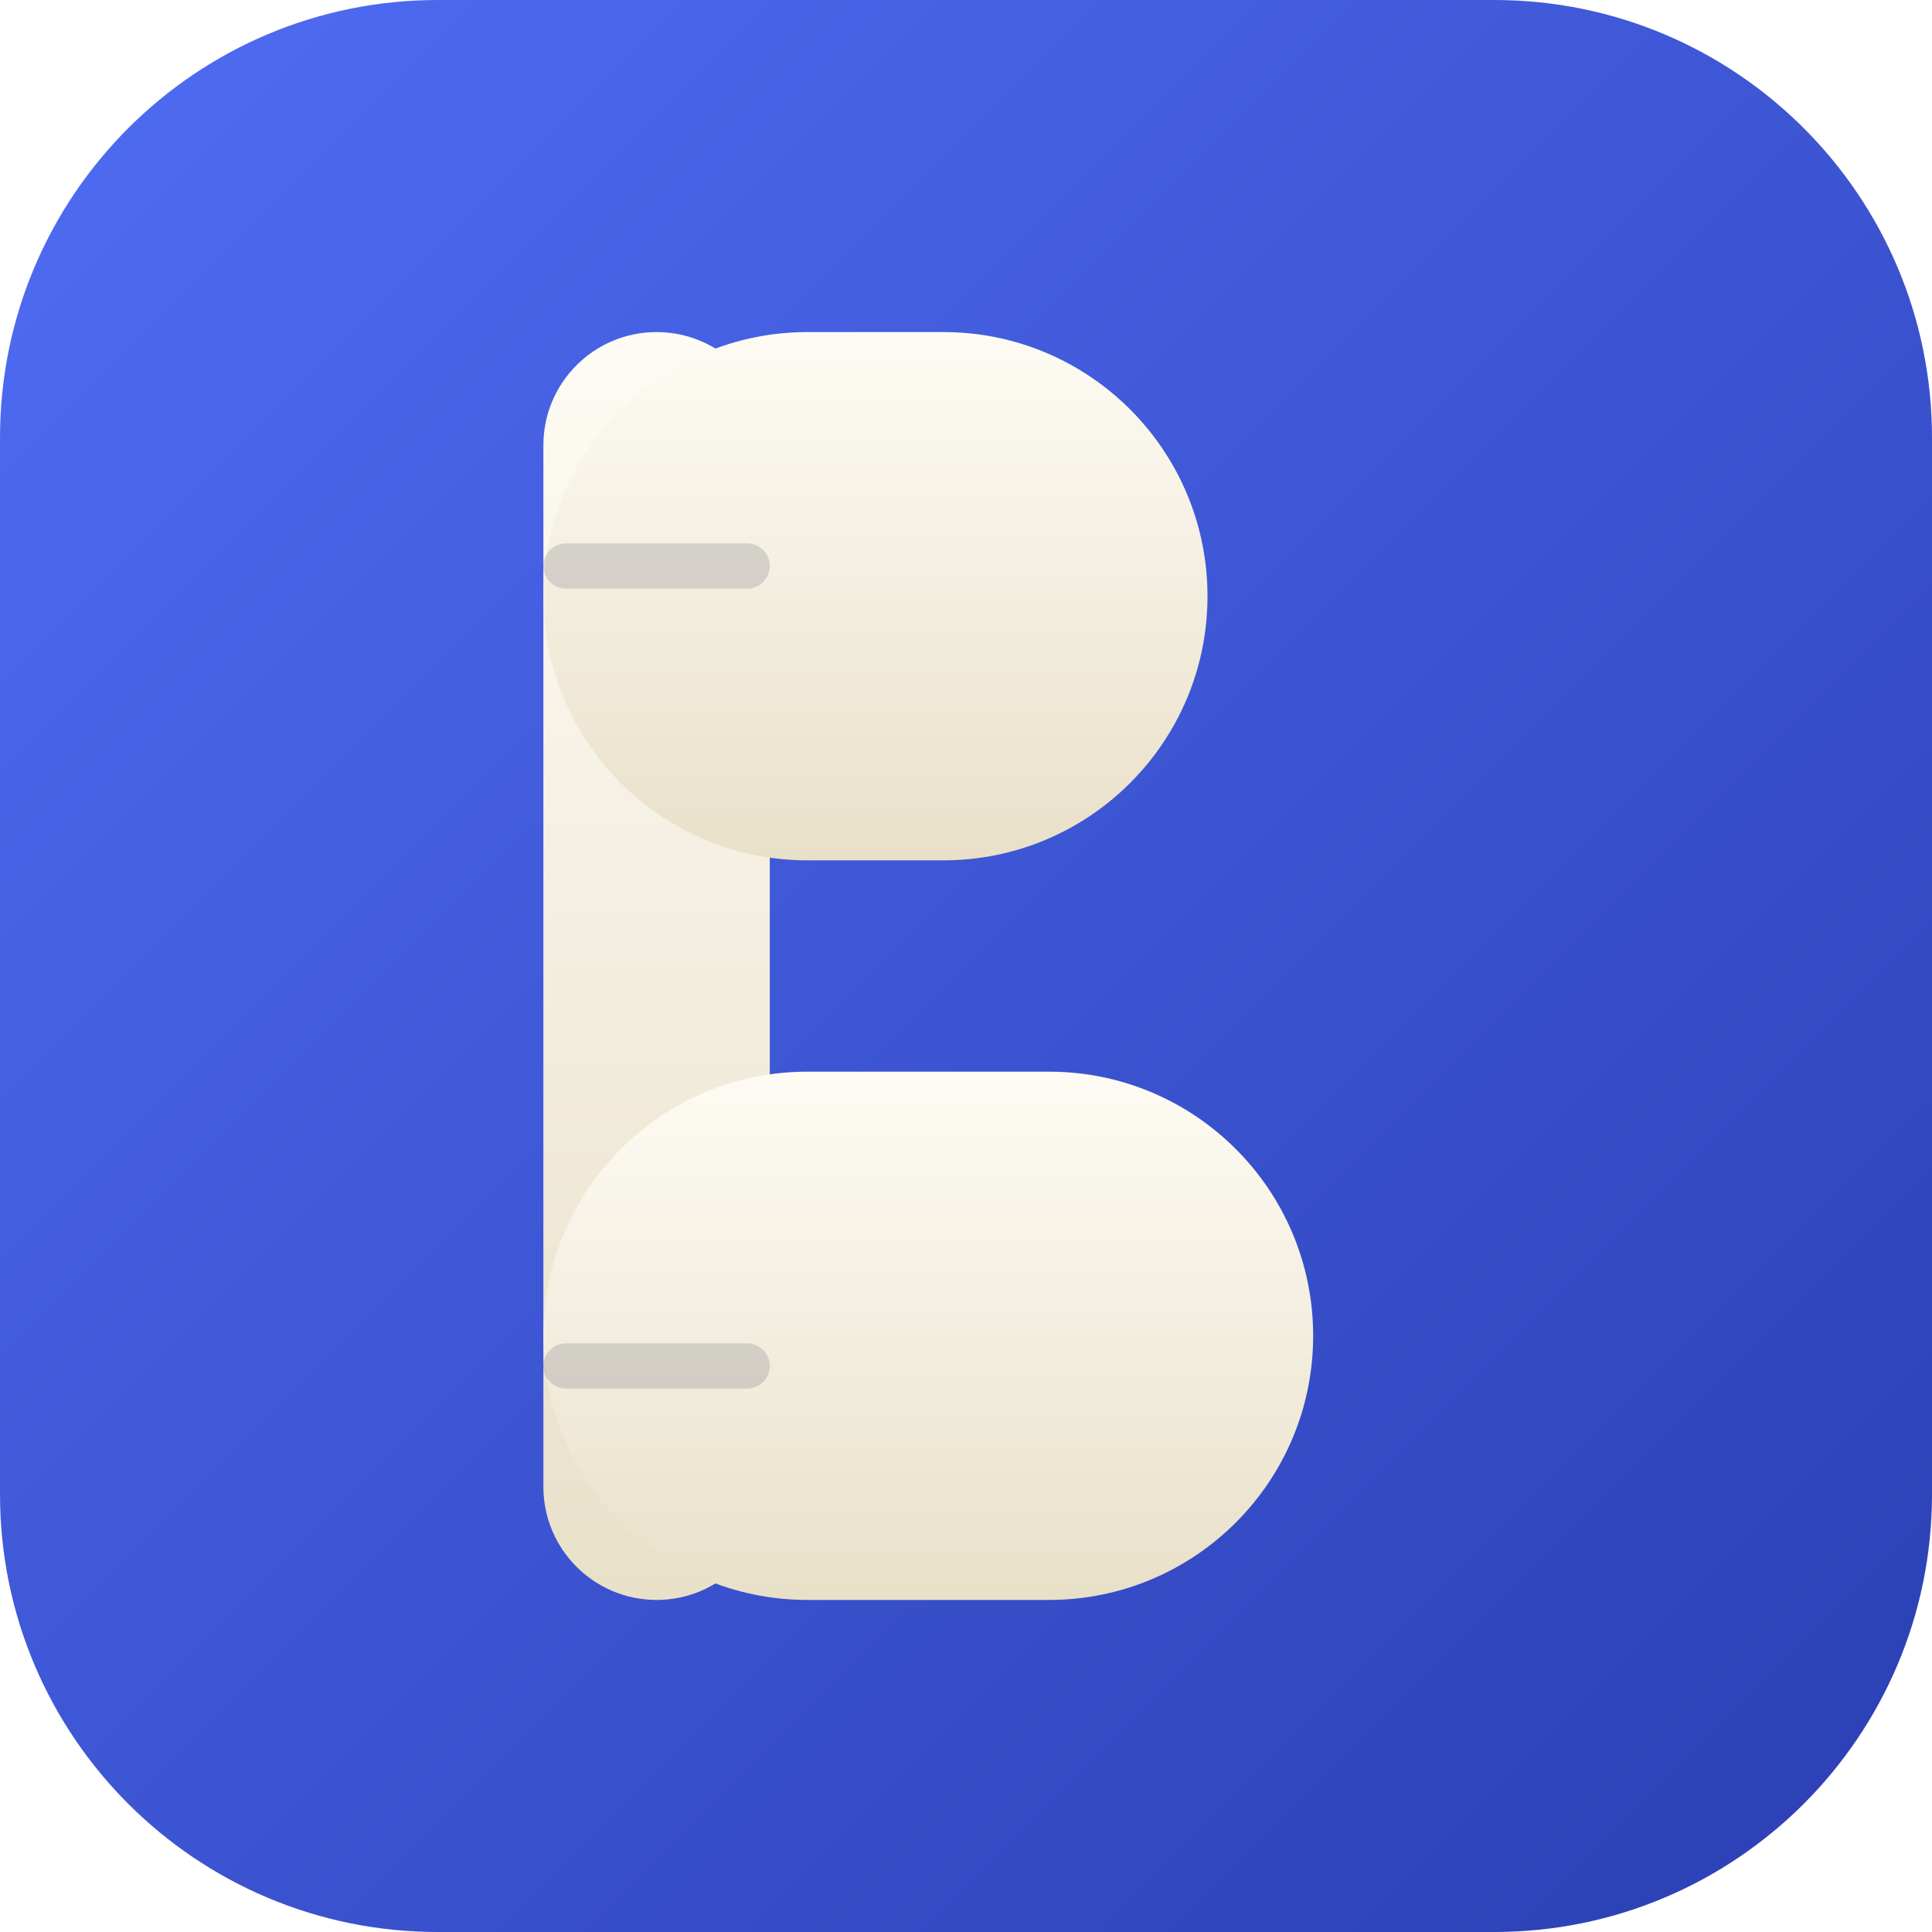
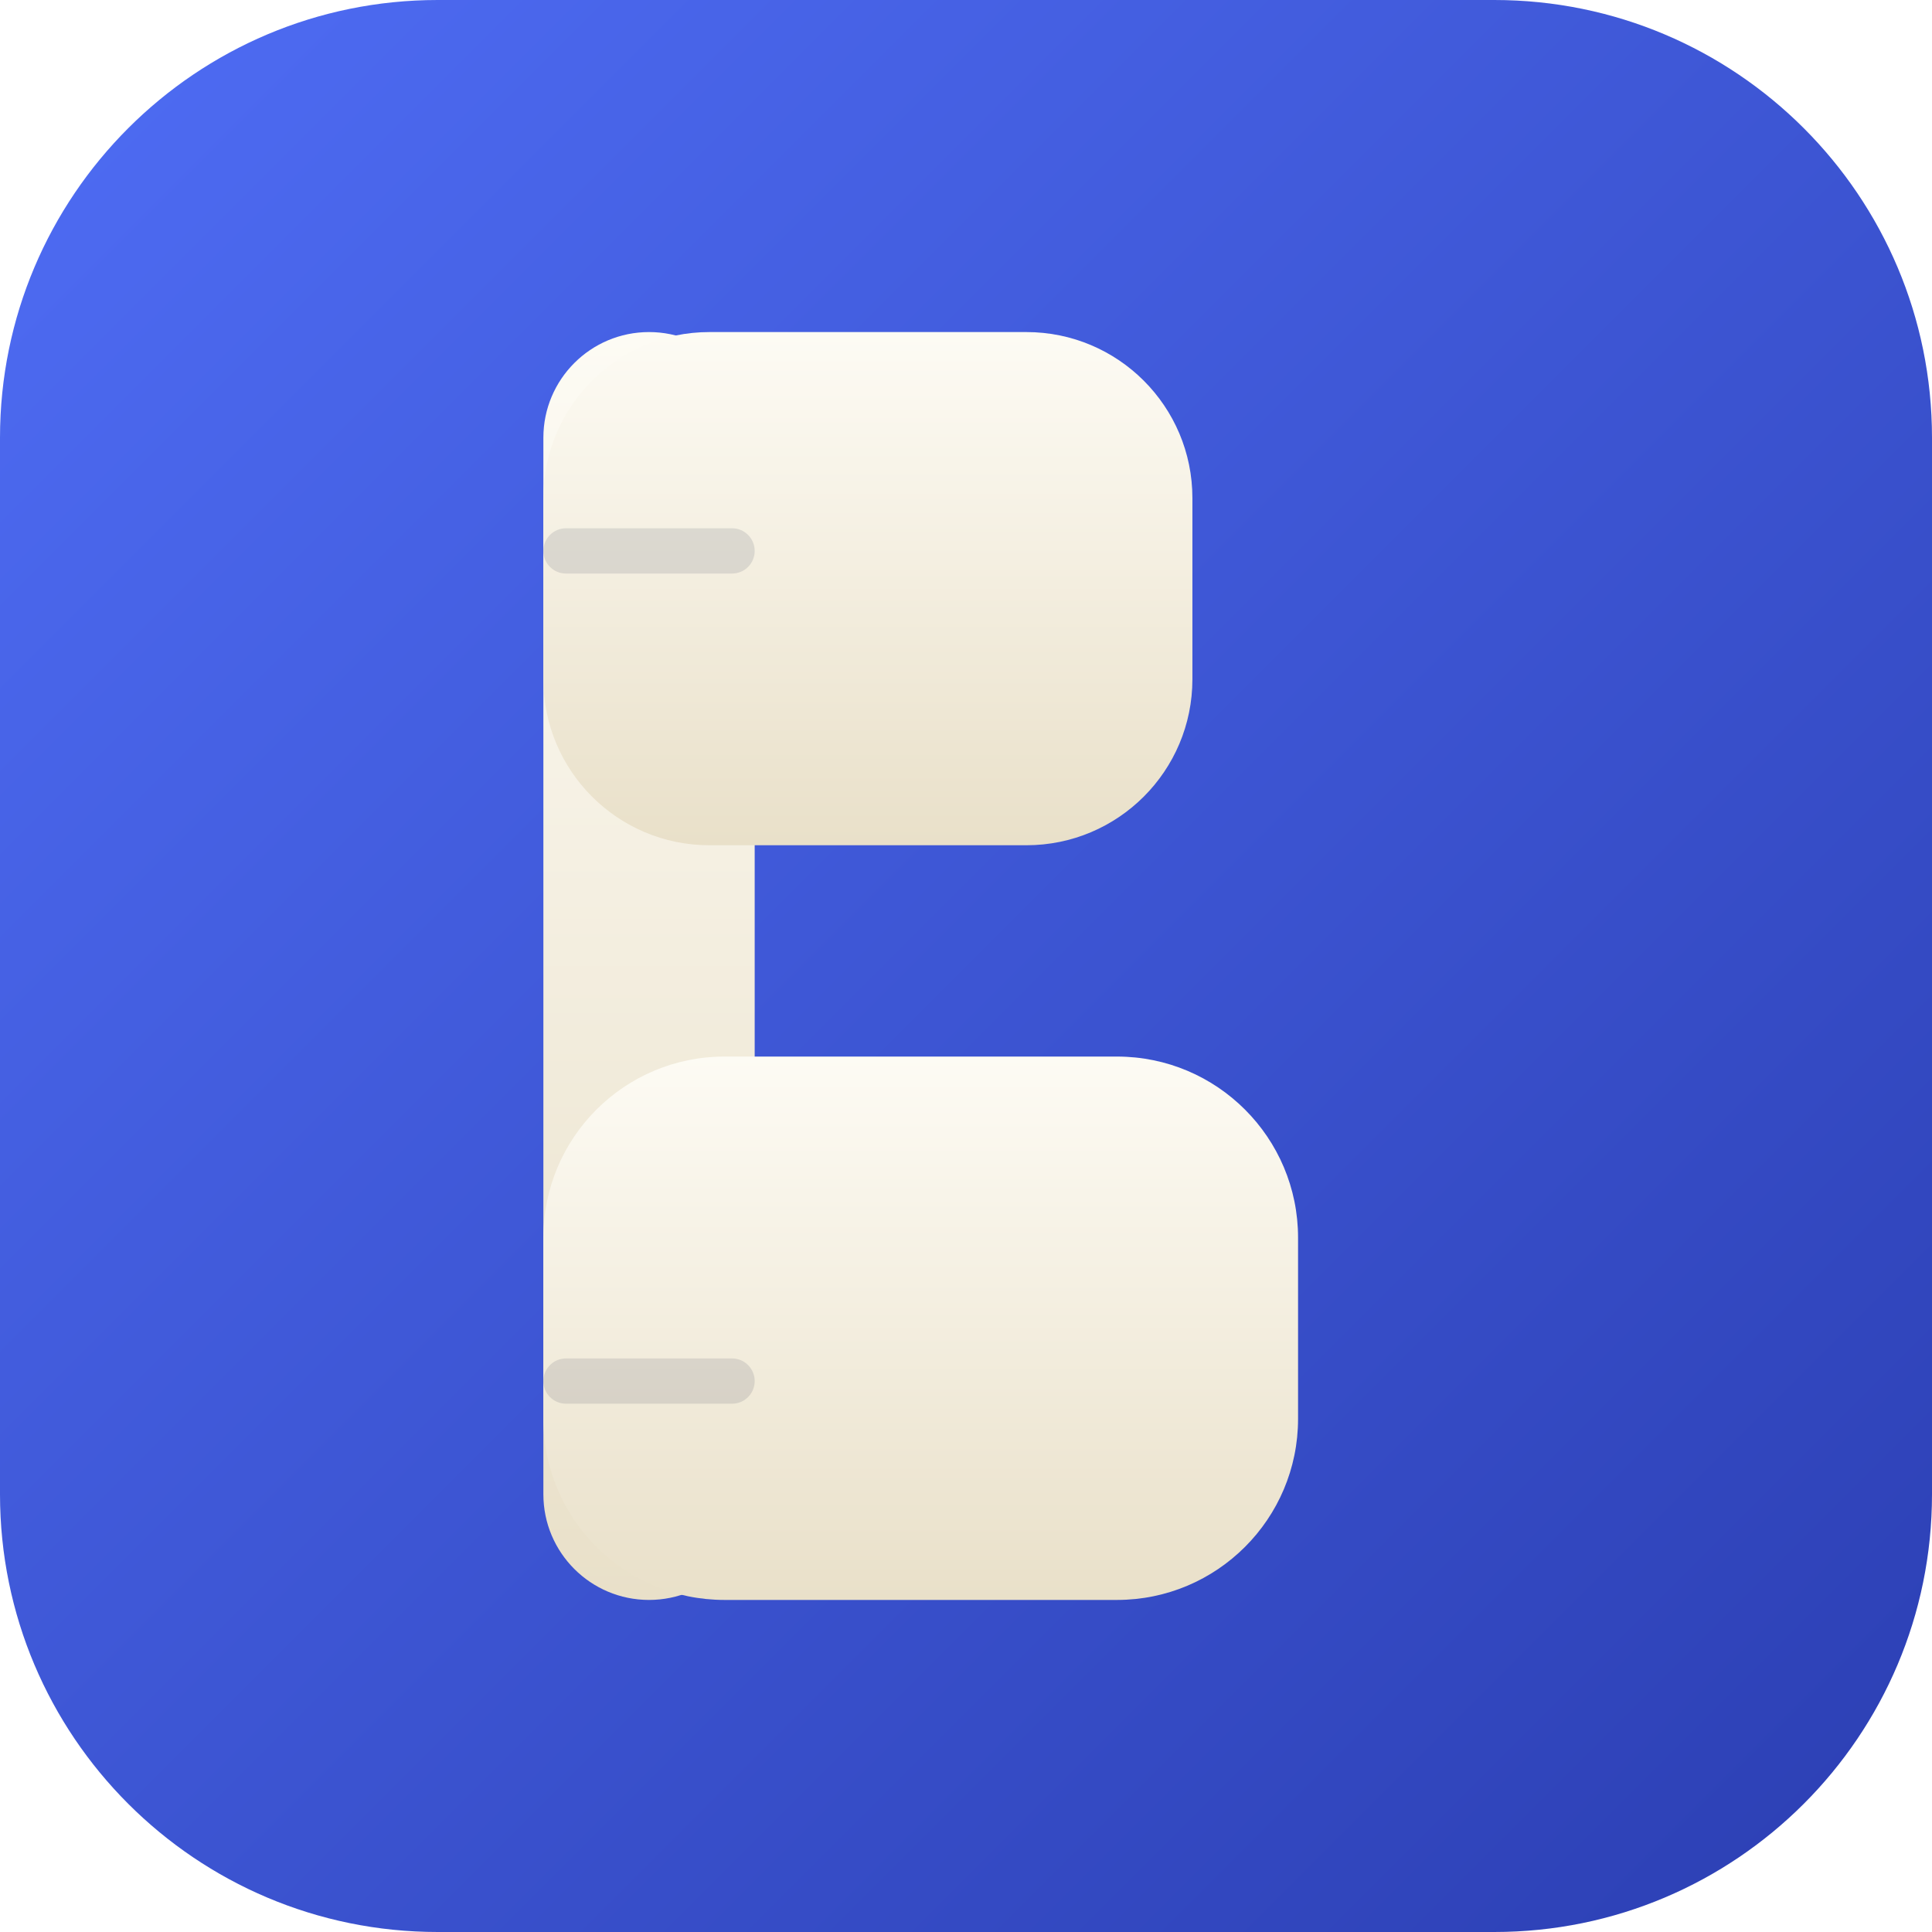
<svg xmlns="http://www.w3.org/2000/svg" viewBox="0 0 256 256">
  <defs>
    <linearGradient id="bg" x1="0" y1="0" x2="1" y2="1">
      <stop offset="0" stop-color="#4f6df5" />
      <stop offset="1" stop-color="#2b3eb2" />
    </linearGradient>
    <linearGradient id="paper" x1="0" y1="0" x2="0" y2="1">
      <stop offset="0" stop-color="#fdfbf4" />
      <stop offset="1" stop-color="#e9e0c9" />
    </linearGradient>
  </defs>
  <rect width="256" height="256" rx="58" fill="url(#bg)" />
  <g fill="url(#paper)" transform="translate(14 0)">
-     <rect x="58" y="44" width="30" height="168" rx="15" />
-     <rect x="58" y="44" width="88" height="70" rx="35" />
-     <rect x="58" y="142" width="102" height="70" rx="35" />
+     <rect x="58" y="44" width="28" height="168" rx="14" />
+     <rect x="58" y="44" width="86" height="68" rx="22" />
+     <rect x="58" y="140" width="100" height="72" rx="24" />
  </g>
-   <g fill="#1a2340" opacity="0.15" transform="translate(14 0)">
-     <rect x="58" y="72" width="30" height="6" rx="3" />
-     <rect x="58" y="178" width="30" height="6" rx="3" />
+   <g fill="#1a2340" opacity="0.12" transform="translate(14 0)">
+     <rect x="58" y="70" width="28" height="6" rx="3" />
+     <rect x="58" y="180" width="28" height="6" rx="3" />
  </g>
</svg>
